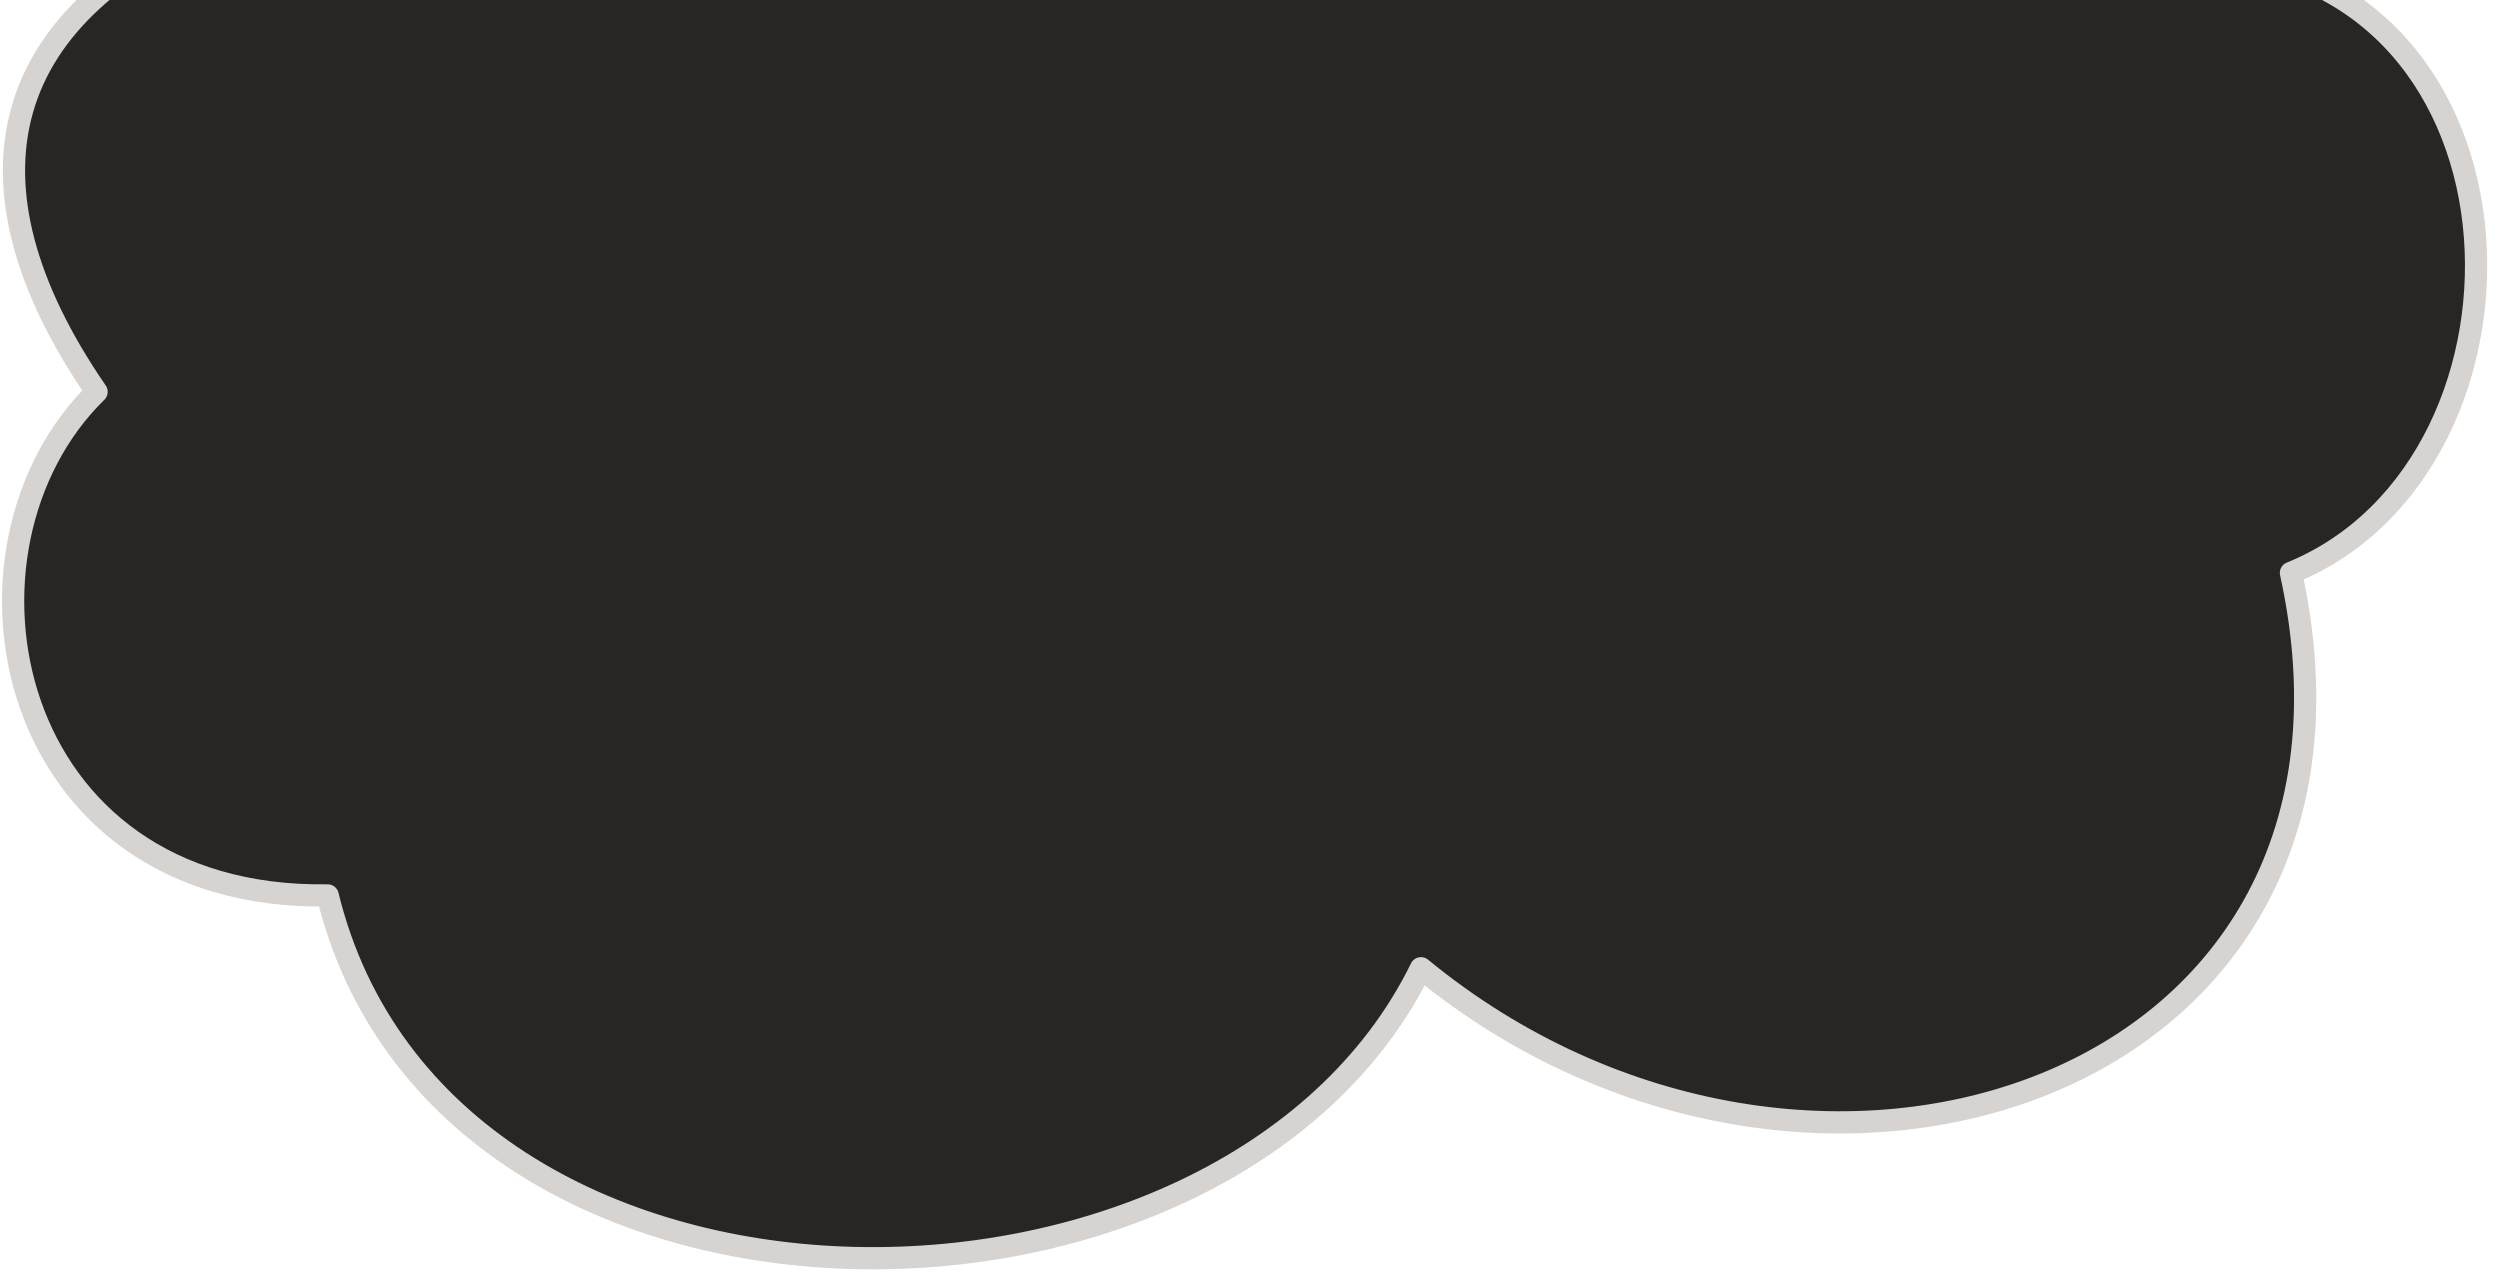
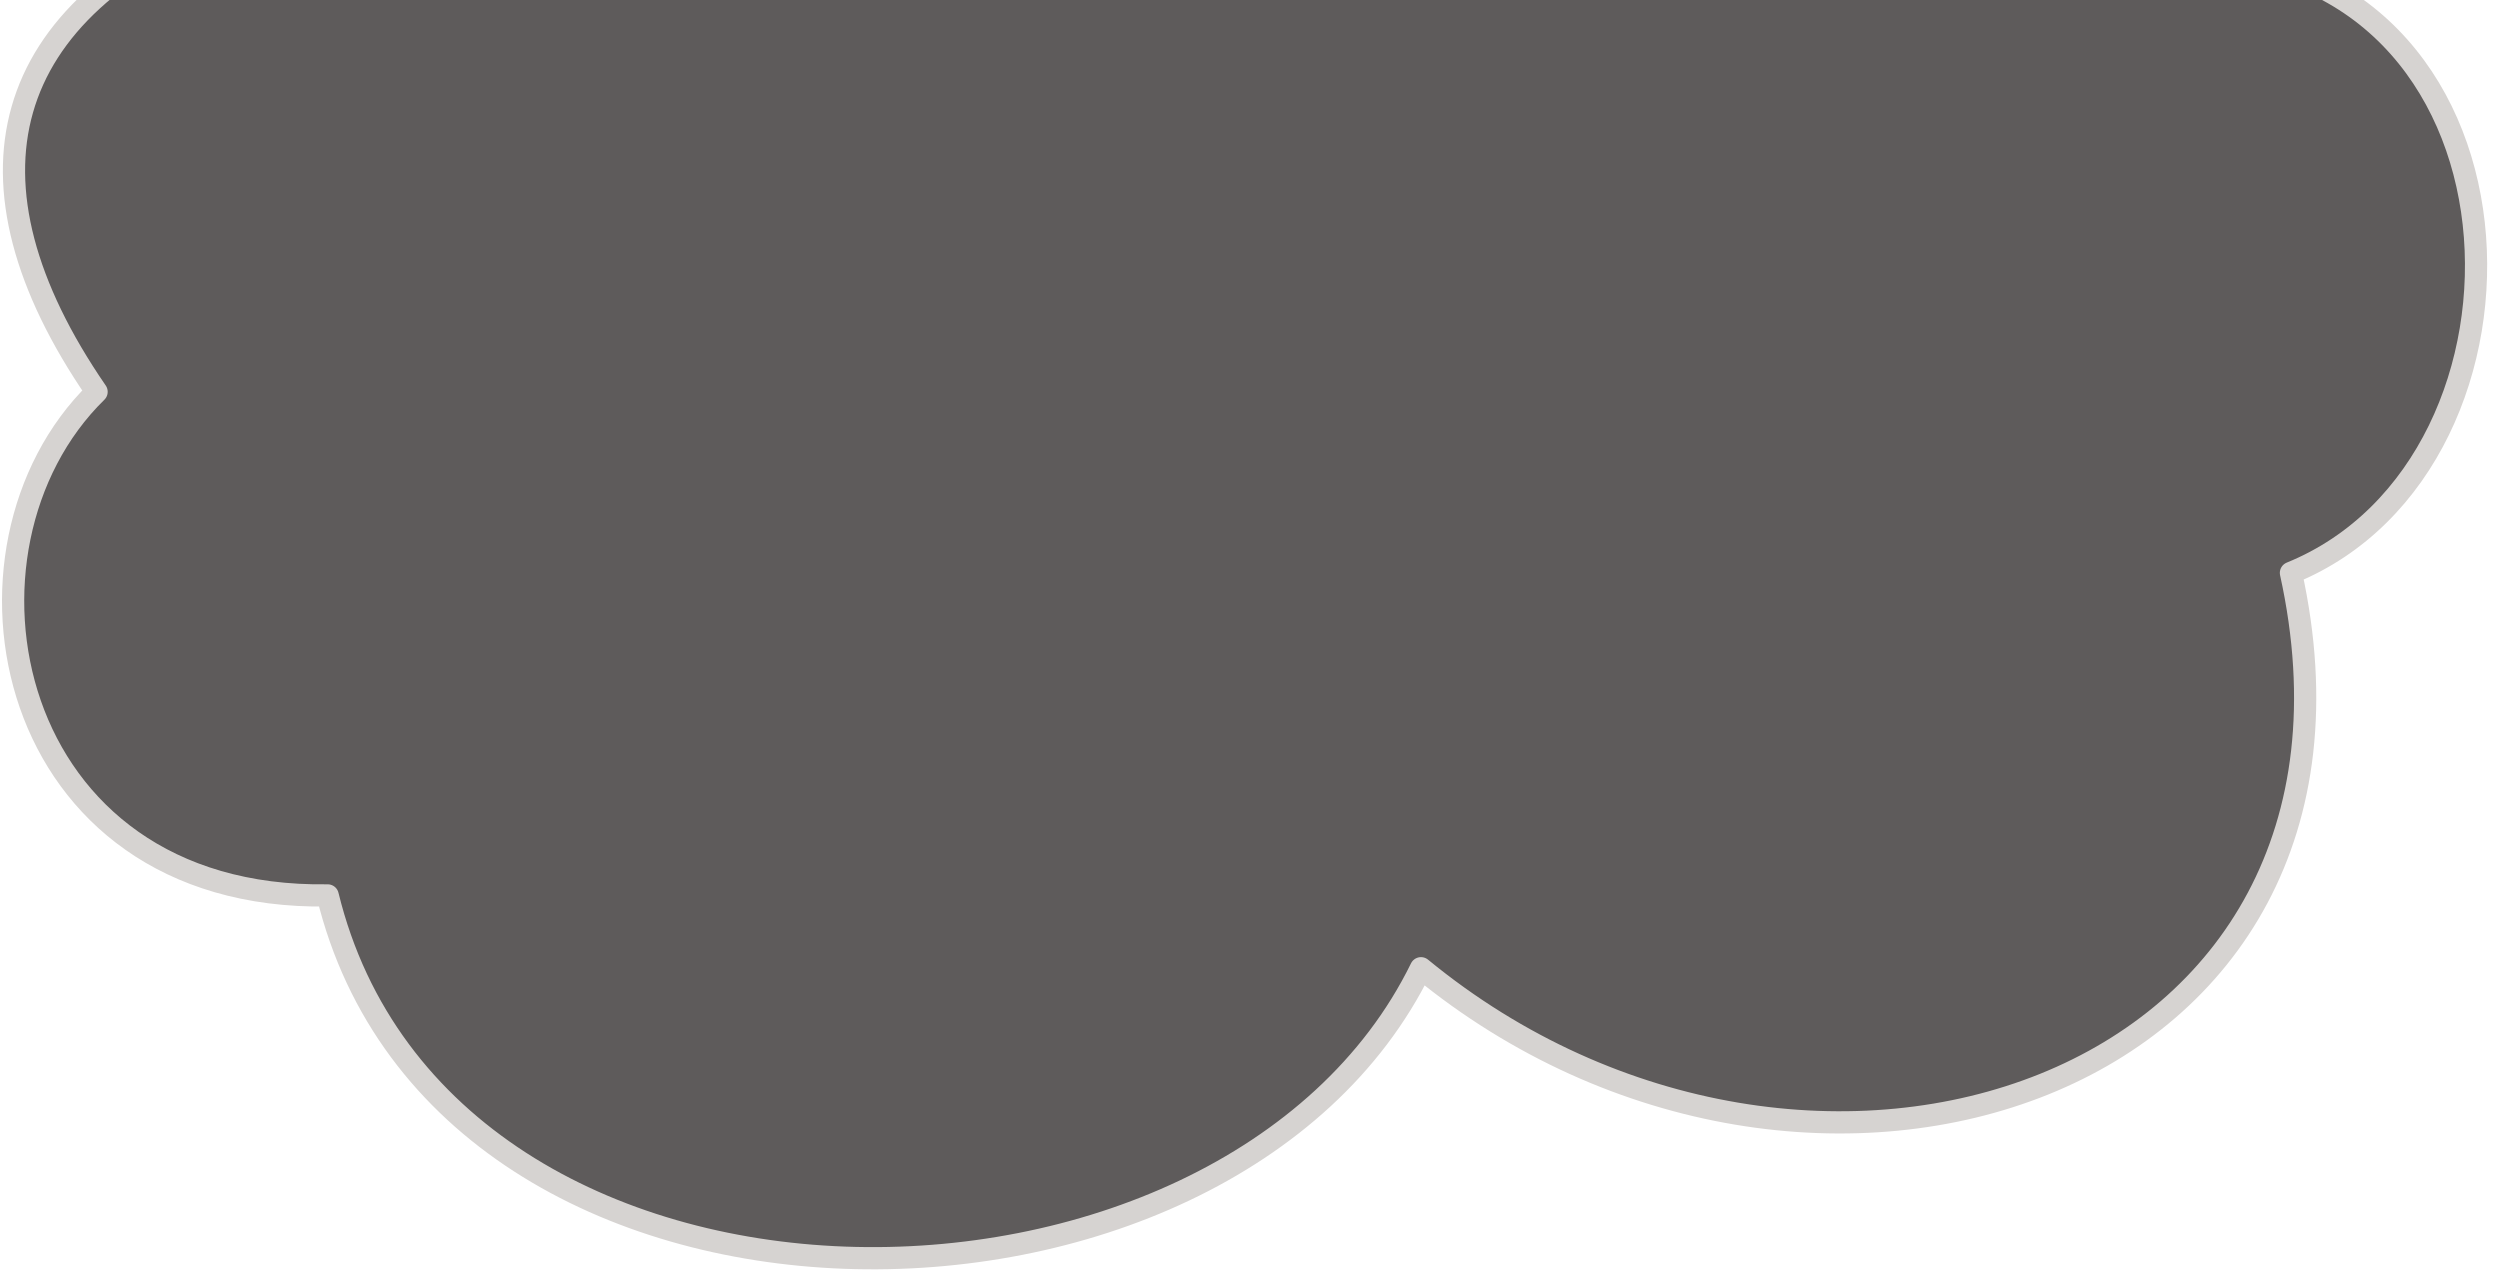
<svg xmlns="http://www.w3.org/2000/svg" width="225" height="115" viewBox="0 0 59.531 30.427" version="1.1" id="svg1">
  <defs id="defs1" />
  <g id="layer1" transform="translate(-5.027083)">
-     <path style="fill:#292524;fill-opacity:1;stroke:#d6d3d1;stroke-width:0.529;stroke-linecap:round;stroke-linejoin:round;stroke-dasharray:none;stroke-opacity:1" d="M 10.596,-1.976 C 4.981,0.207 3.867,4.297 7.327,9.33 3.519,13.059 5.092,21.439 12.83,21.322 c 2.751,11.26 21.41,11.168 26.034,1.734 9.235,7.583 23.428,2.919 20.716,-9.414 6.436,-2.618 6.028,-14.676 -2.569,-14.676" id="path3" />
+     <path style="fill:#292524;fill-opacity:0.75;stroke:#d6d3d1;stroke-width:0.529;stroke-linecap:round;stroke-linejoin:round;stroke-dasharray:none;stroke-opacity:1" d="M 10.596,-1.976 C 4.981,0.207 3.867,4.297 7.327,9.33 3.519,13.059 5.092,21.439 12.83,21.322 c 2.751,11.26 21.41,11.168 26.034,1.734 9.235,7.583 23.428,2.919 20.716,-9.414 6.436,-2.618 6.028,-14.676 -2.569,-14.676" id="path3" />
  </g>
</svg>
